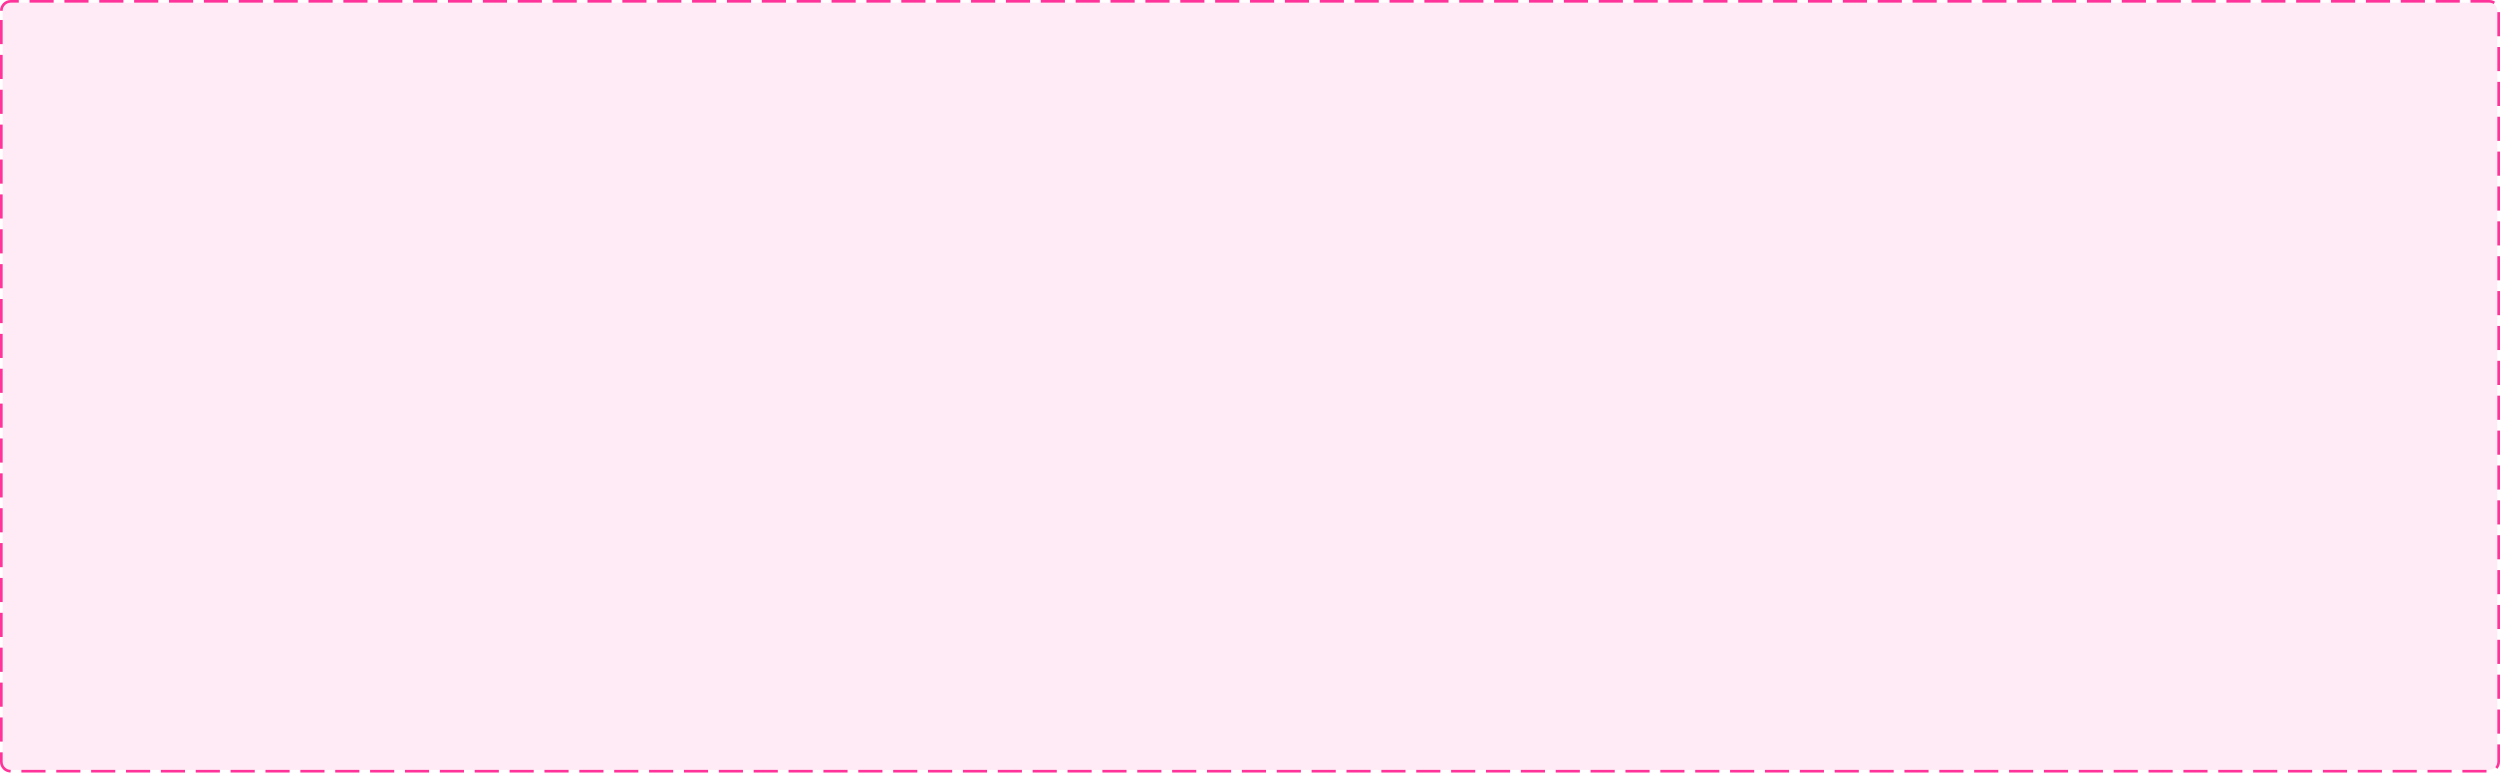
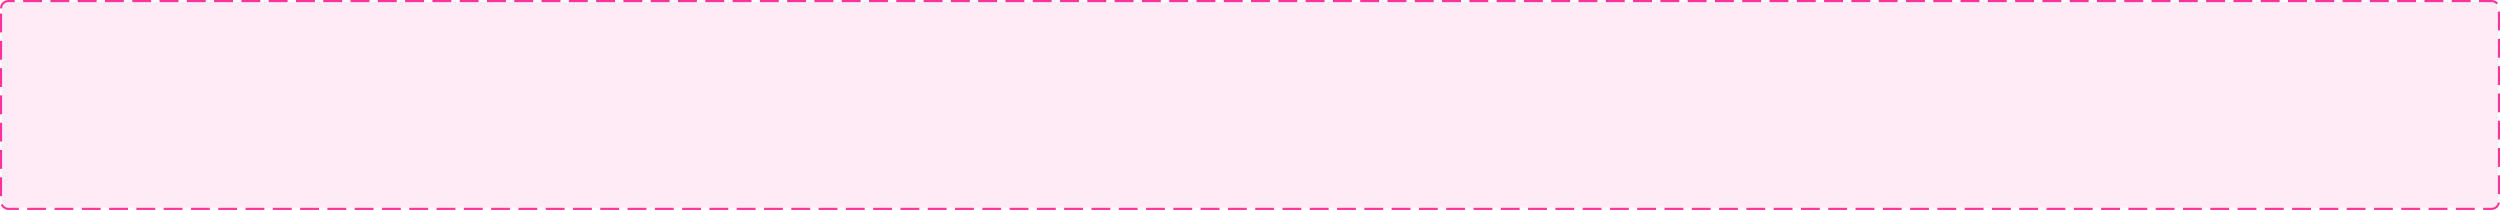
- <svg xmlns="http://www.w3.org/2000/svg" version="1.1" width="932px" height="288px">
-   <g transform="matrix(1 0 0 1 -448 -2378 )">
-     <path d="M 449 2382  A 3 3 0 0 1 452 2379 L 1376 2379  A 3 3 0 0 1 1379 2382 L 1379 2662  A 3 3 0 0 1 1376 2665 L 452 2665  A 3 3 0 0 1 449 2662 L 449 2382  Z " fill-rule="nonzero" fill="#ff3399" stroke="none" fill-opacity="0.098" />
-     <path d="M 448.5 2382  A 3.5 3.5 0 0 1 452 2378.5 L 1376 2378.5  A 3.5 3.5 0 0 1 1379.5 2382 L 1379.5 2662  A 3.5 3.5 0 0 1 1376 2665.5 L 452 2665.5  A 3.5 3.5 0 0 1 448.5 2662 L 448.5 2382  Z " stroke-width="1" stroke-dasharray="9,4" stroke="#ff3399" fill="none" stroke-dashoffset="0.5" />
+ <svg xmlns="http://www.w3.org/2000/svg" version="1.1" width="1191px" height="100px">
+   <g transform="matrix(1 0 0 1 -377 -143 )">
+     <path d="M 378 147  A 3 3 0 0 1 381 144 L 1564 144  A 3 3 0 0 1 1567 147 L 1567 239  A 3 3 0 0 1 1564 242 L 381 242  A 3 3 0 0 1 378 239 L 378 147  Z " fill-rule="nonzero" fill="#ff3399" stroke="none" fill-opacity="0.098" />
+     <path d="M 377.5 147  A 3.5 3.5 0 0 1 381 143.5 L 1564 143.5  A 3.5 3.5 0 0 1 1567.5 147 L 1567.5 239  A 3.5 3.5 0 0 1 1564 242.5 L 381 242.5  A 3.5 3.5 0 0 1 377.5 239 L 377.5 147  Z " stroke-width="1" stroke-dasharray="9,4" stroke="#ff3399" fill="none" stroke-dashoffset="0.5" />
  </g>
</svg>
